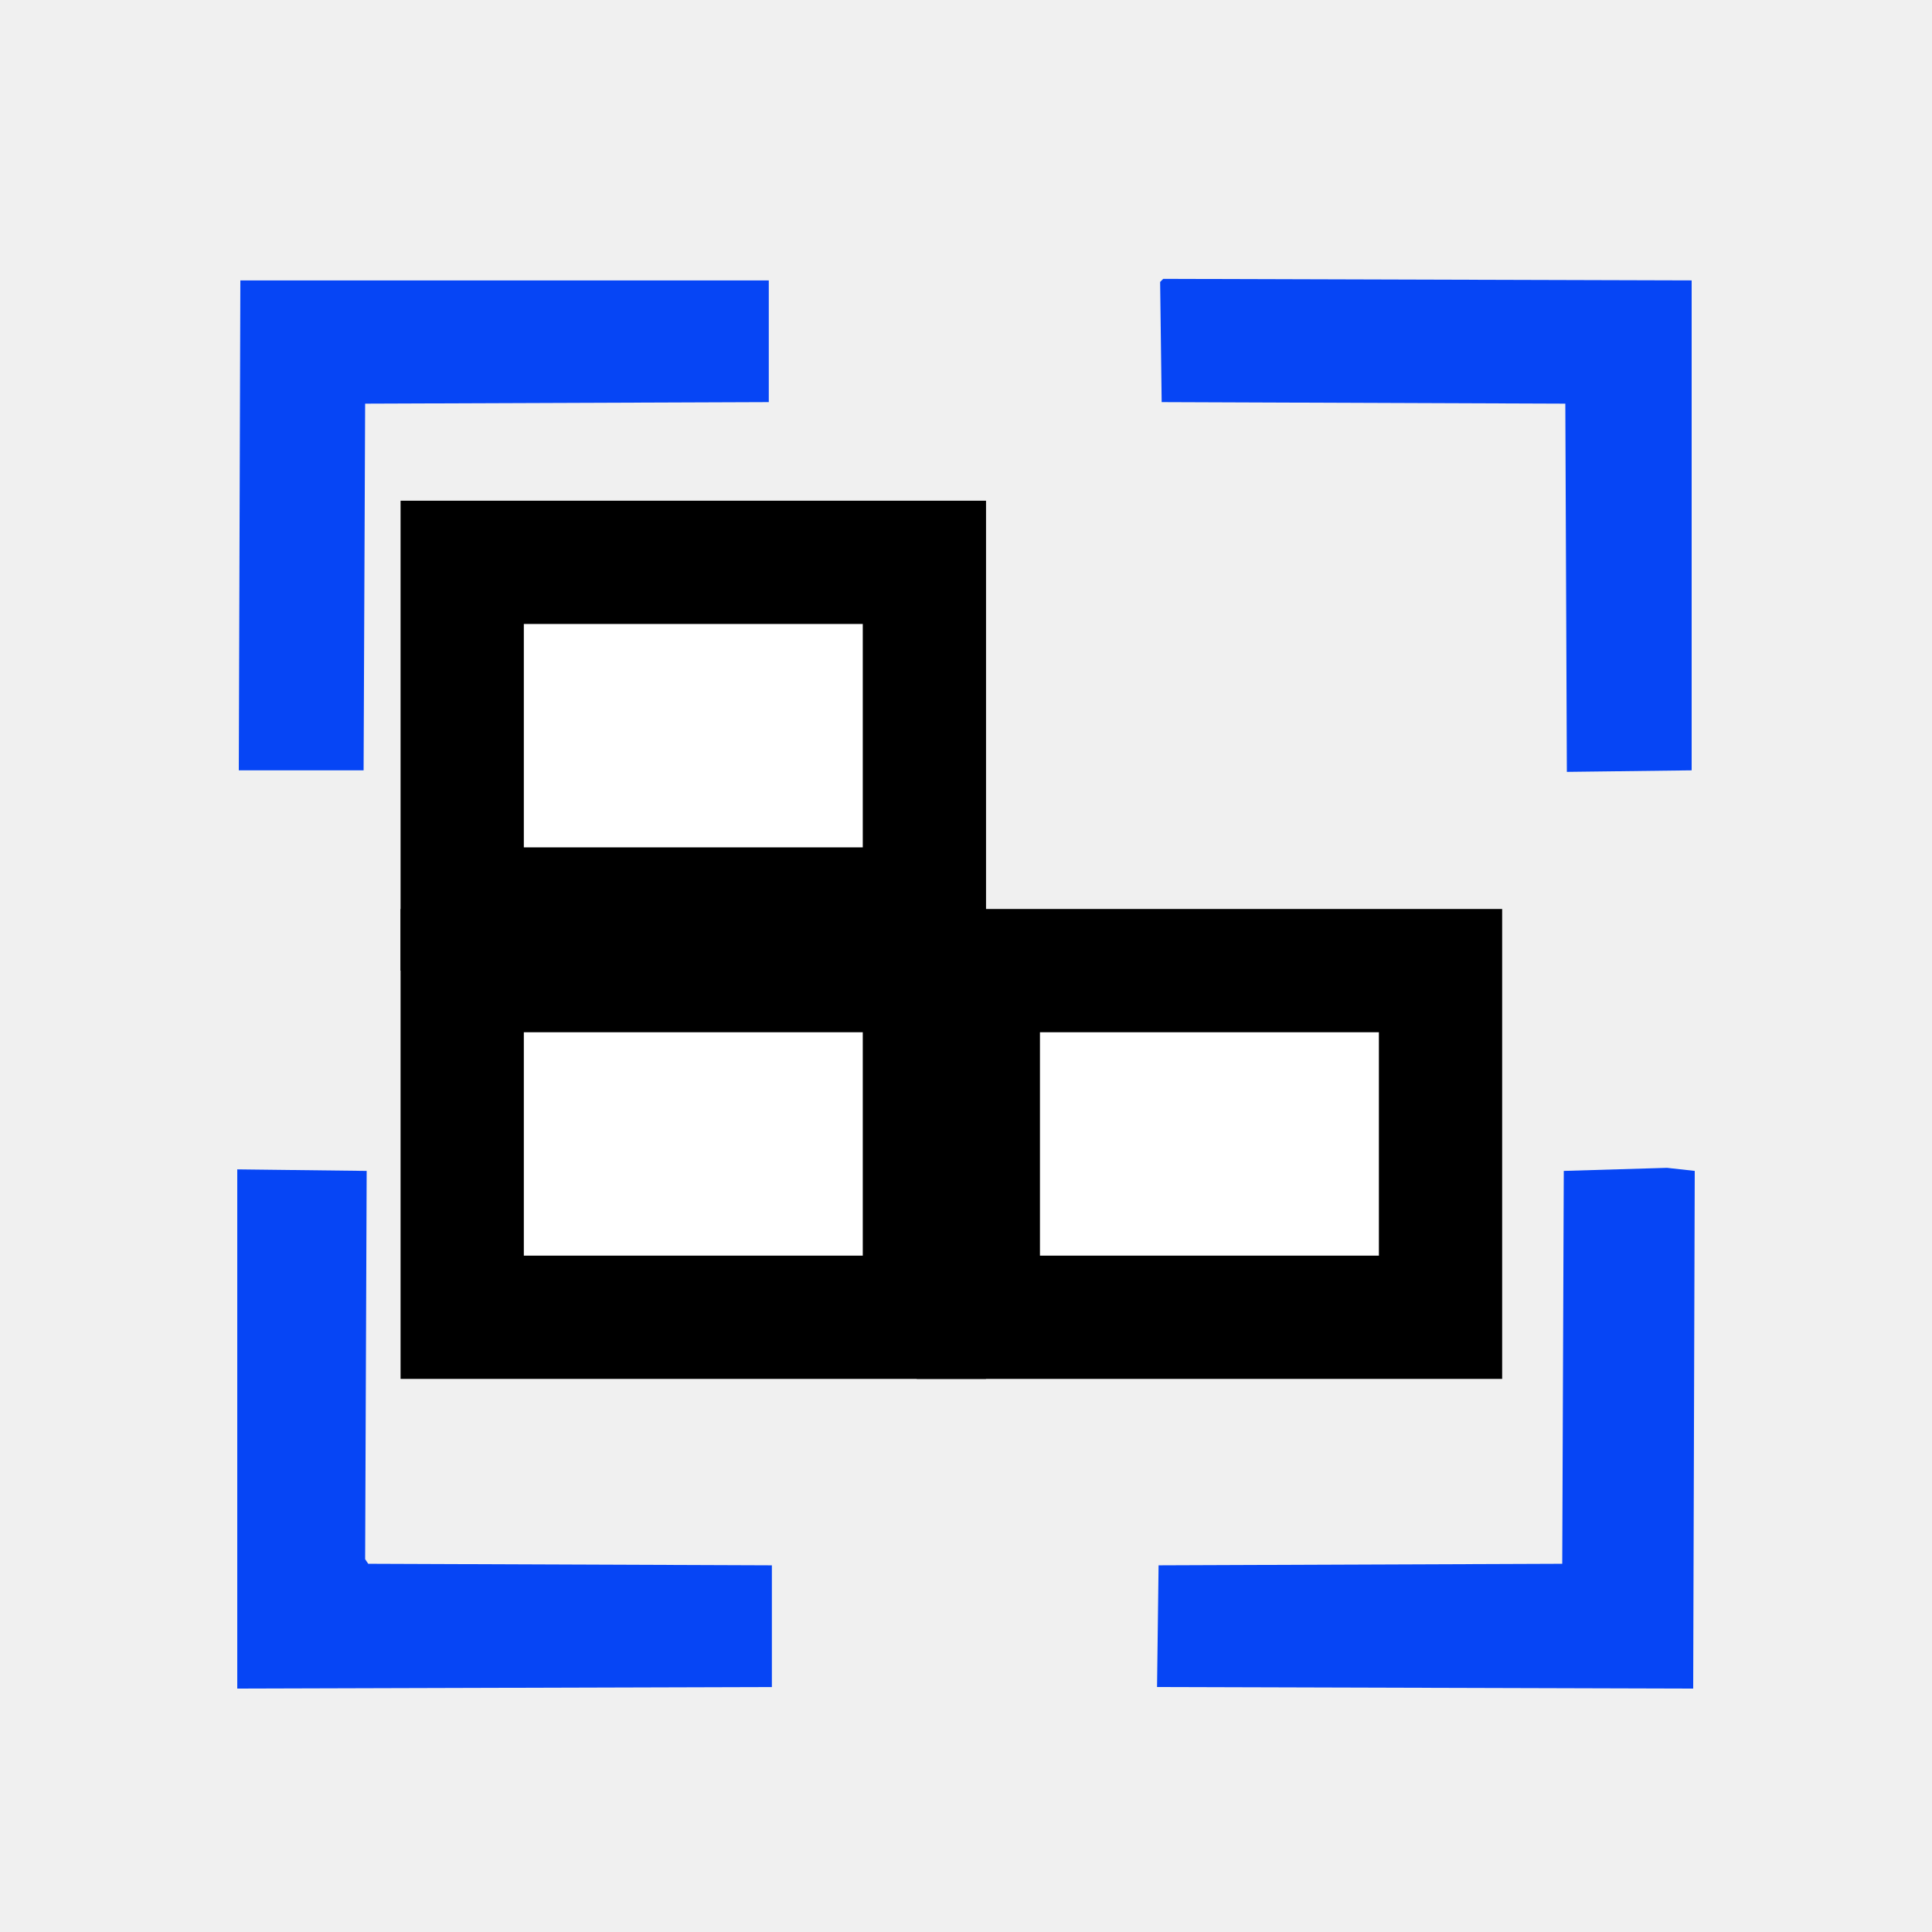
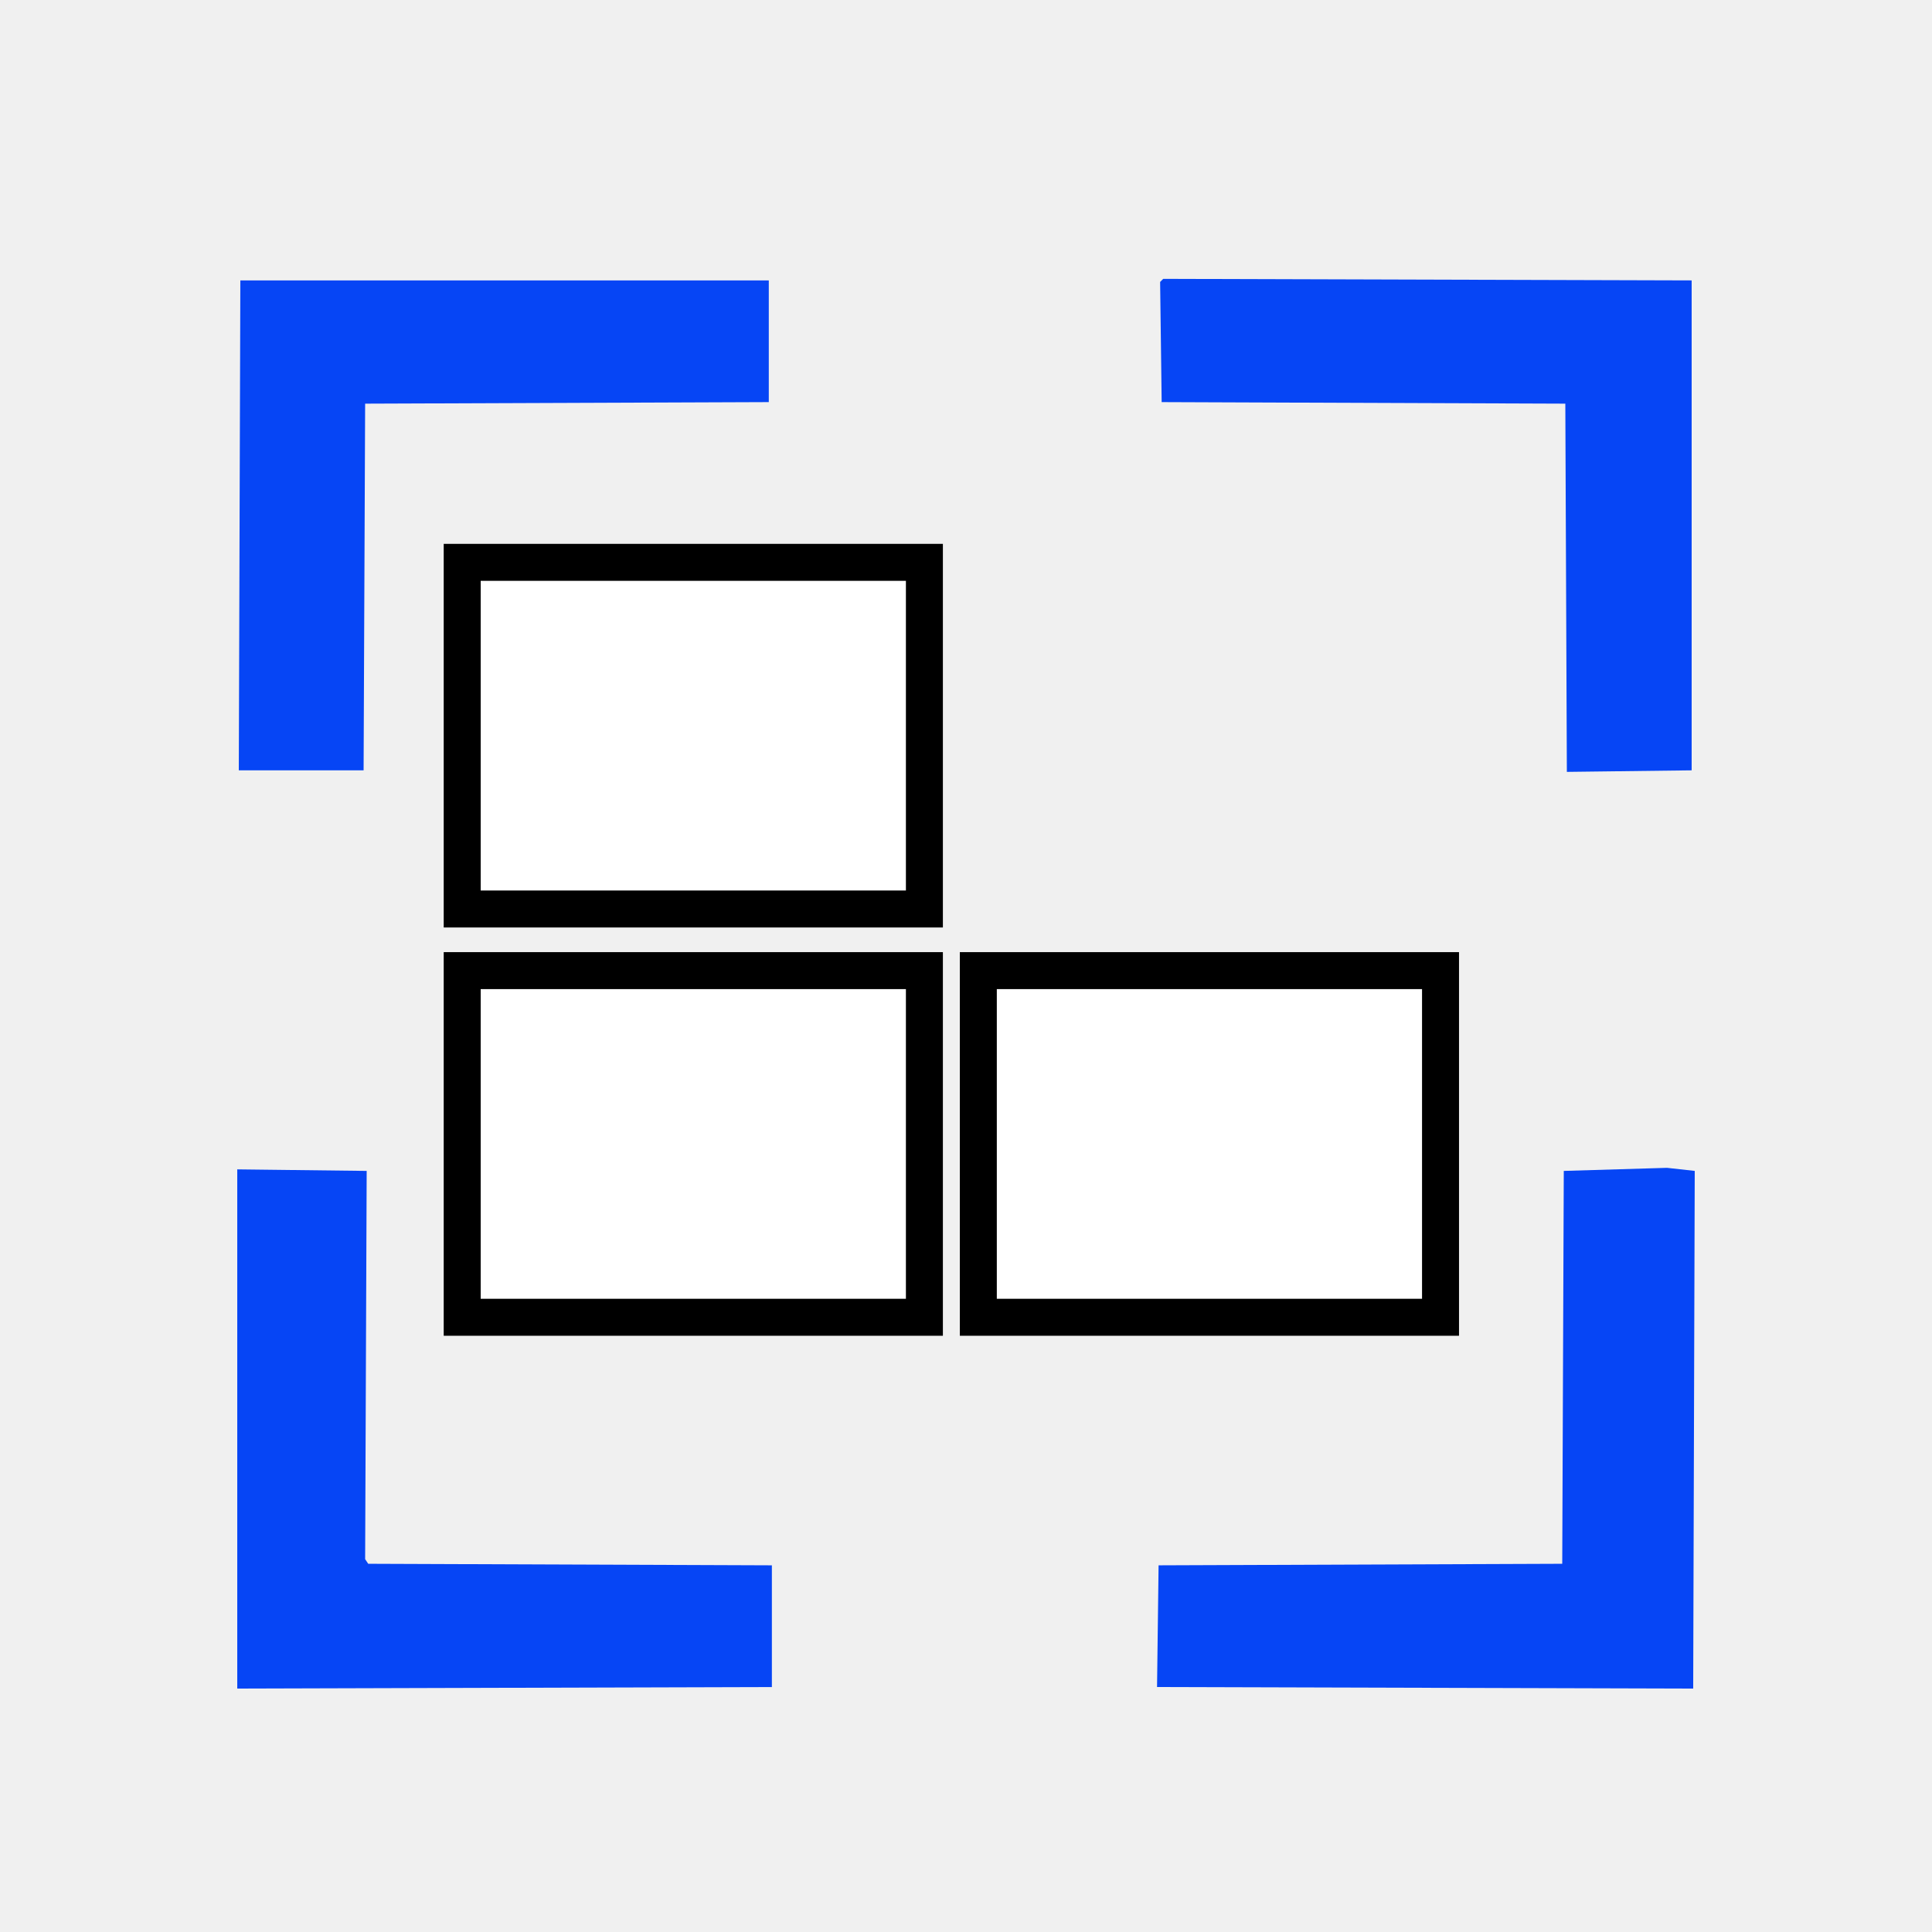
<svg xmlns="http://www.w3.org/2000/svg" width="1254" height="1254" viewBox="0 0 1254 1254">
  <g fill="#0645F5" fill-rule="evenodd">
    <path d="M 154 759 L 154 1096 L 501 1095 L 501 1016 L 239 1015 L 237 1012 L 238 760 Z" />
    <path d="M 1100 760 L 1082 758 L 1015 760 L 1014 1015 L 752 1016 L 751 1095 L 1099 1096 Z" />
    <path d="M 753 183 L 754 261 L 1016 262 L 1017 501 L 1098 500 L 1098 182 L 755 181 Z" />
    <path d="M 155 500 L 236 500 L 237 262 L 499 261 L 499 182 L 156 182 Z" />
  </g>
-   <g stroke-width="80" fill="#FFFFFF" stroke="#000000">
+   <g stroke-width="24" fill="#FFFFFF" stroke="#000000">
    <rect x="300" y="365" width="300" height="225" />
    <rect x="300" y="630" width="300" height="225" />
    <rect x="635" y="630" width="300" height="225" />
  </g>
</svg>
